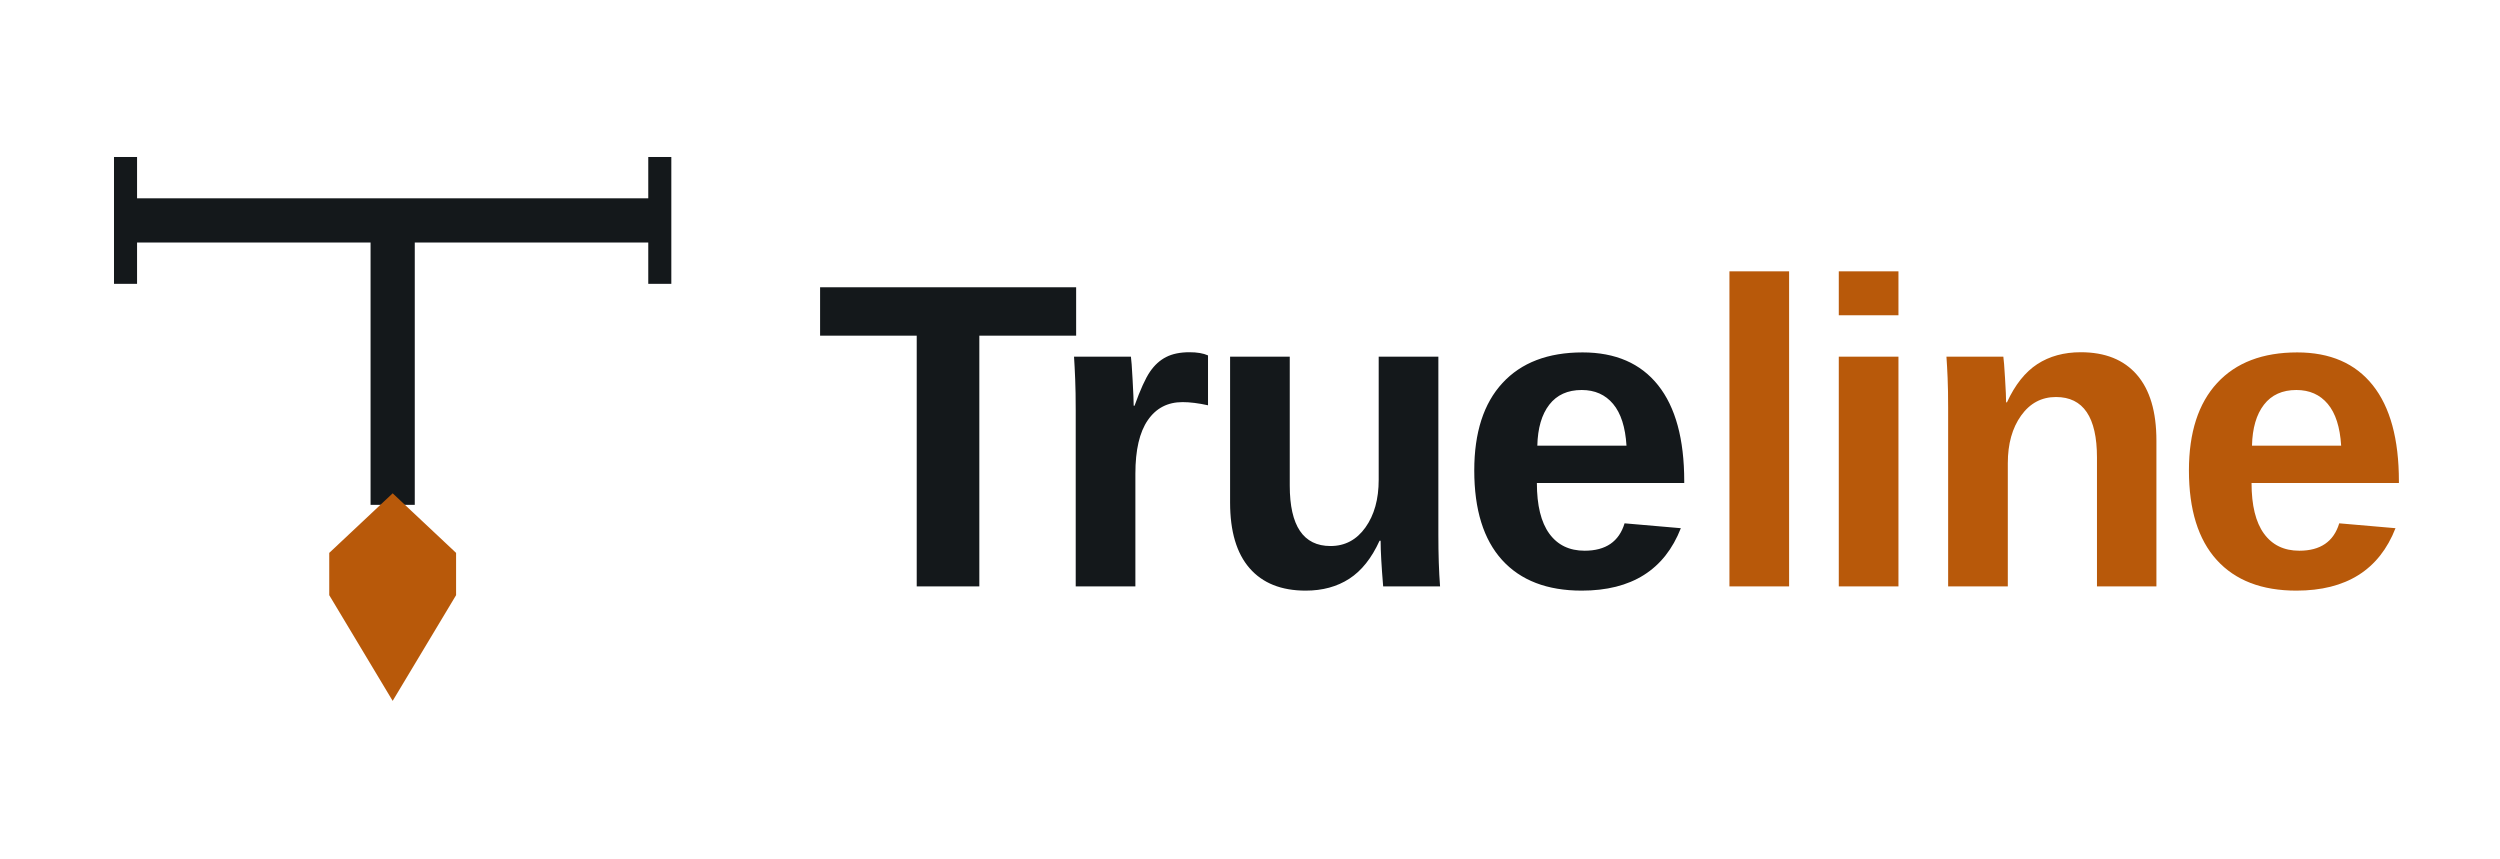
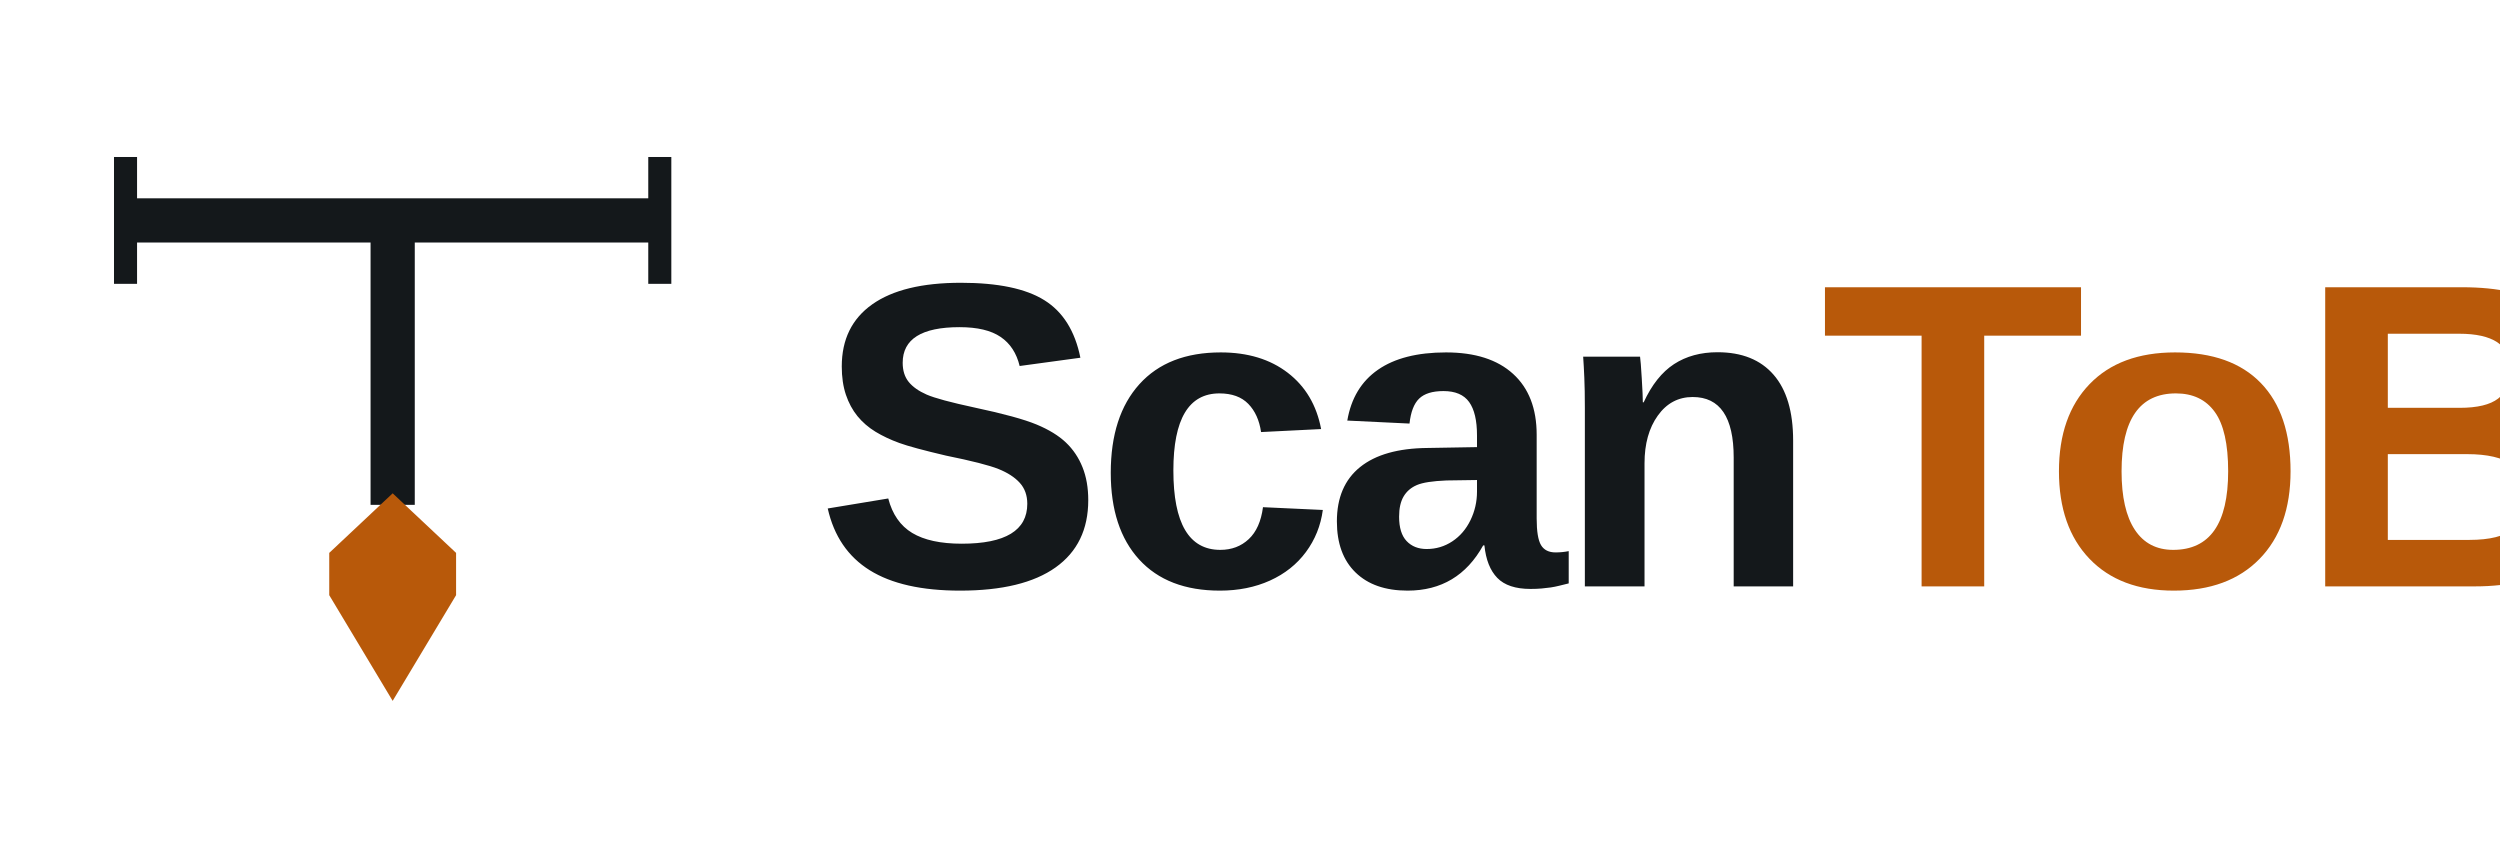
- <svg xmlns="http://www.w3.org/2000/svg" viewBox="0 0 874 300" width="874" height="300" role="img" aria-label="Trueline">
+ <svg xmlns="http://www.w3.org/2000/svg" viewBox="0 0 874 300" width="874" height="300" role="img" aria-label="ScanToBid">
  <g transform="translate(-11,0) scale(0.2896)">
    <g transform="translate(512,512) scale(1.16) translate(-512,-512)">
      <g stroke="#14181B" stroke-linecap="butt">
        <line x1="224" y1="300" x2="800" y2="300" stroke-width="46" />
        <line x1="234" y1="234" x2="234" y2="366" stroke-width="24" />
        <line x1="790" y1="234" x2="790" y2="366" stroke-width="24" />
        <line x1="512" y1="300" x2="512" y2="596" stroke-width="46" />
      </g>
      <polygon points="512,584 578,646 578,690 512,800 446,690 446,646" fill="#B8590A" />
    </g>
  </g>
-   <text x="285" y="205" font-family="Liberation Sans, Arial, Helvetica, sans-serif" font-size="152" font-weight="bold" letter-spacing="-4" fill="#14181B">True<tspan fill="#B8590A">line</tspan>
+   <text x="285" y="205" font-family="Liberation Sans, Arial, Helvetica, sans-serif" font-size="152" font-weight="bold" letter-spacing="-4" fill="#14181B">Scan<tspan fill="#B8590A">ToBid</tspan>
  </text>
</svg>
